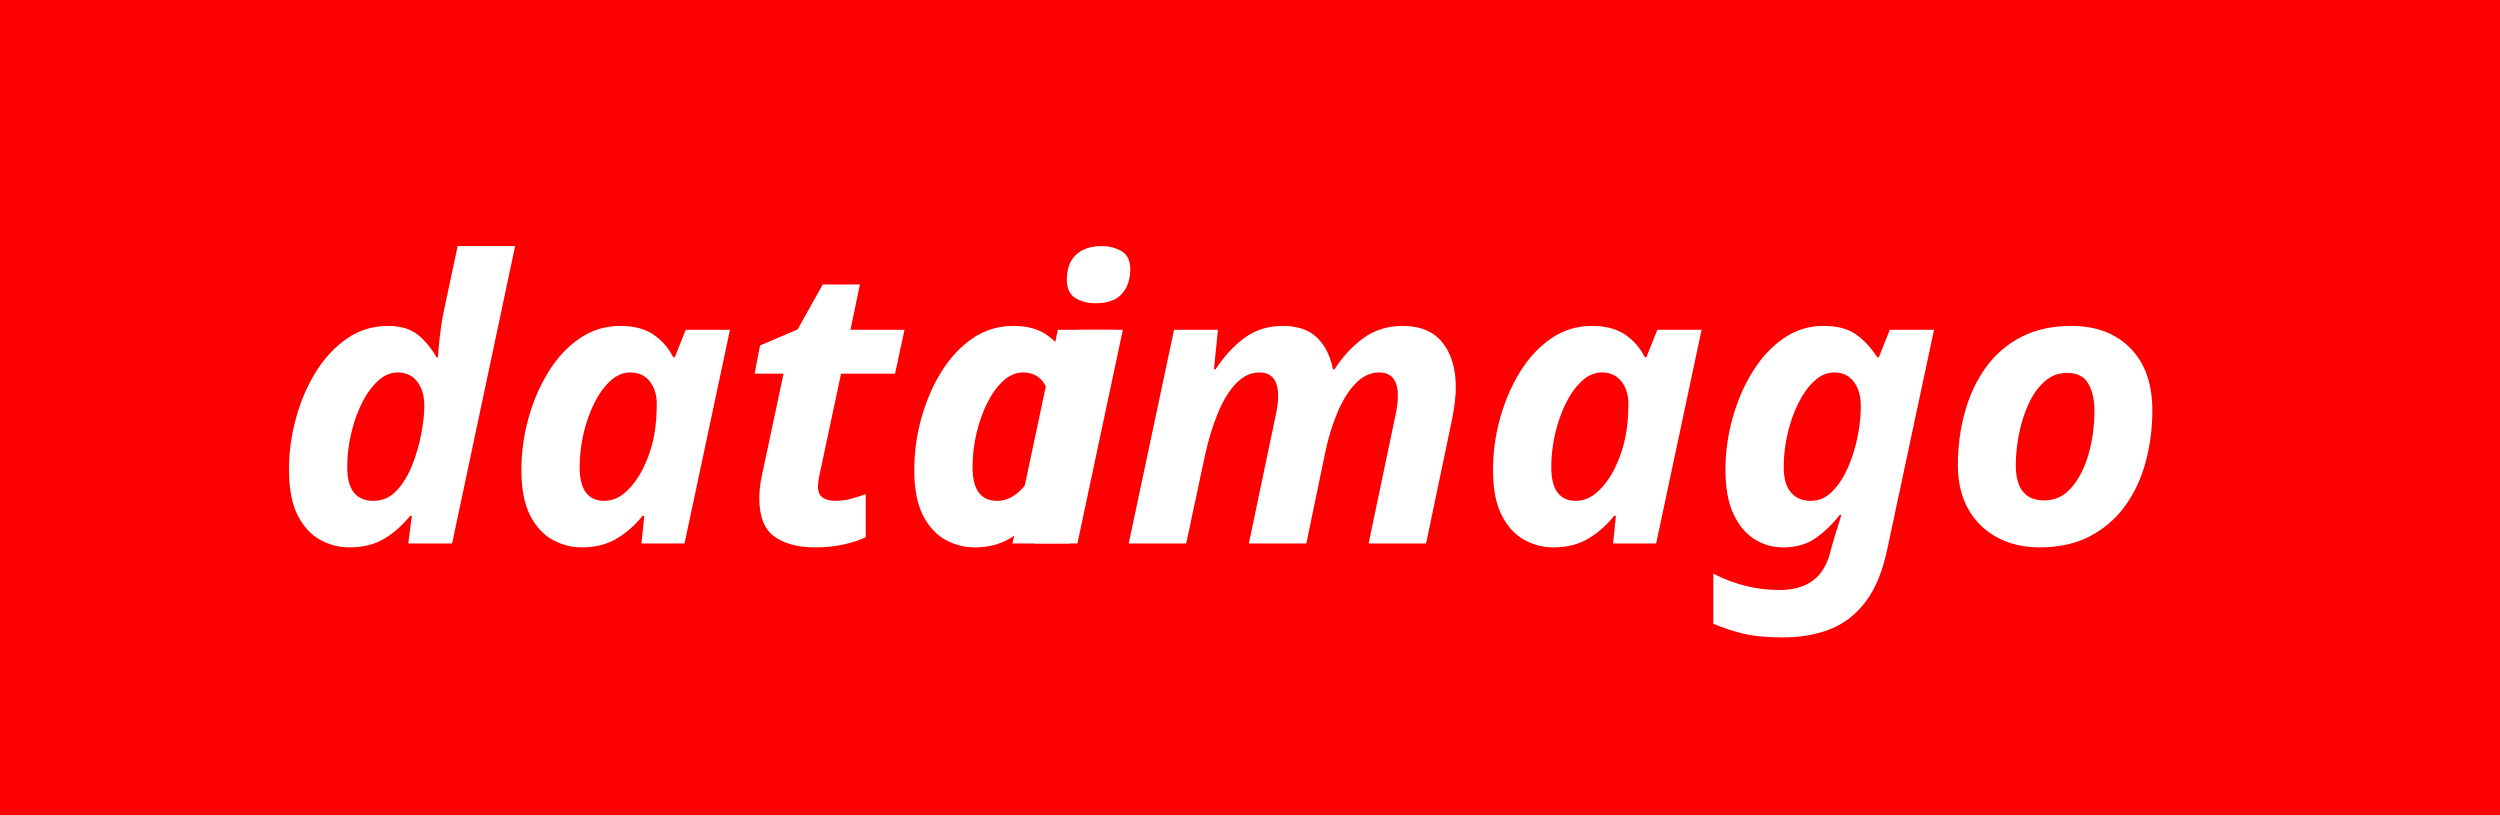
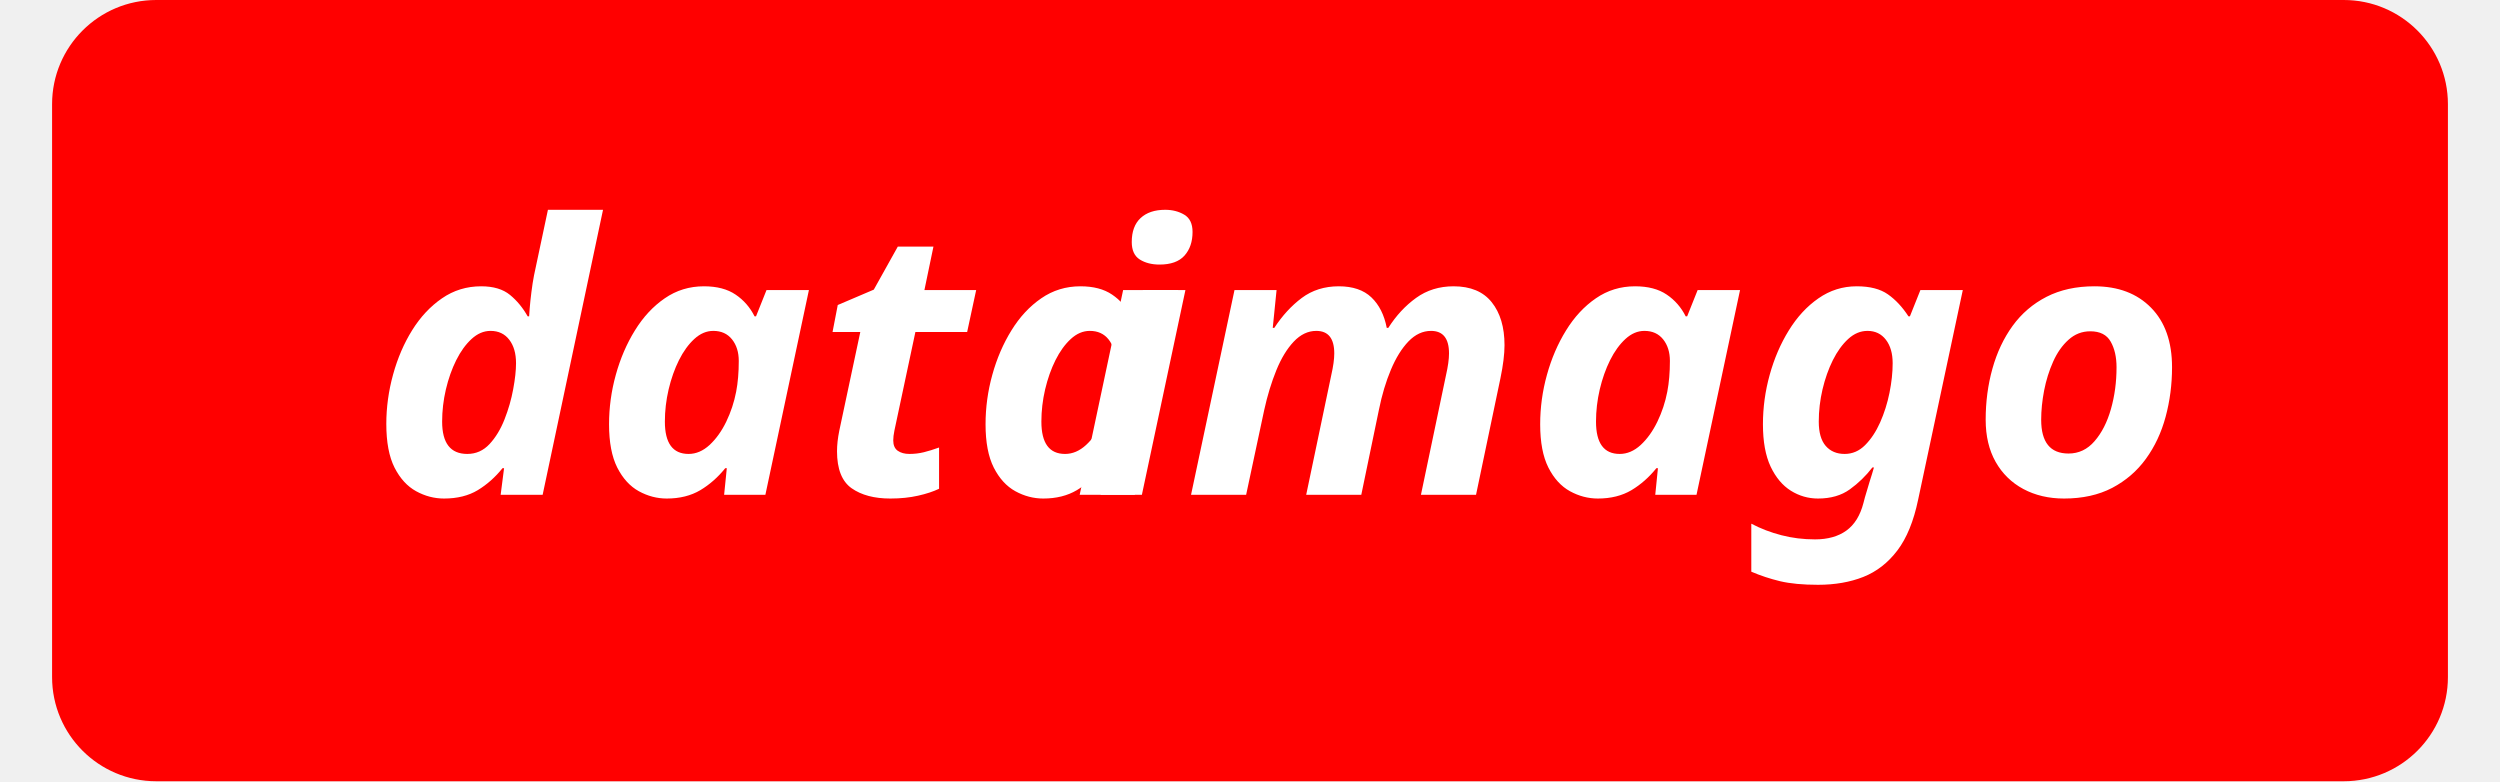
- <svg xmlns="http://www.w3.org/2000/svg" width="460" height="150" viewBox="0 0 460 150">
+ <svg xmlns="http://www.w3.org/2000/svg" width="480" height="150" viewBox="0 0 460 150">
  <defs>
    <style>
        .futura {
          font-family: 'Futura';
          font-style: italic;
          font-size: 72px;
          font-weight: bold;
        }
        .data {
          fill: white;
        }
        .imago {
          fill: white;
        }
        .background {
          fill: red;
        }
      </style>
  </defs>
-   <rect class="background" width="100%" height="100%" />
-   <text x="50" y="100" class="futura data">data</text>
-   <text x="185" y="100" class="futura imago">imago</text>
+   <rect class="background" width="100%" height="100%" rx="20" ry="20" />
+   <text x="61" y="95" class="futura data">data</text>
+   <text x="196" y="95" class="futura imago">imago</text>
</svg>
